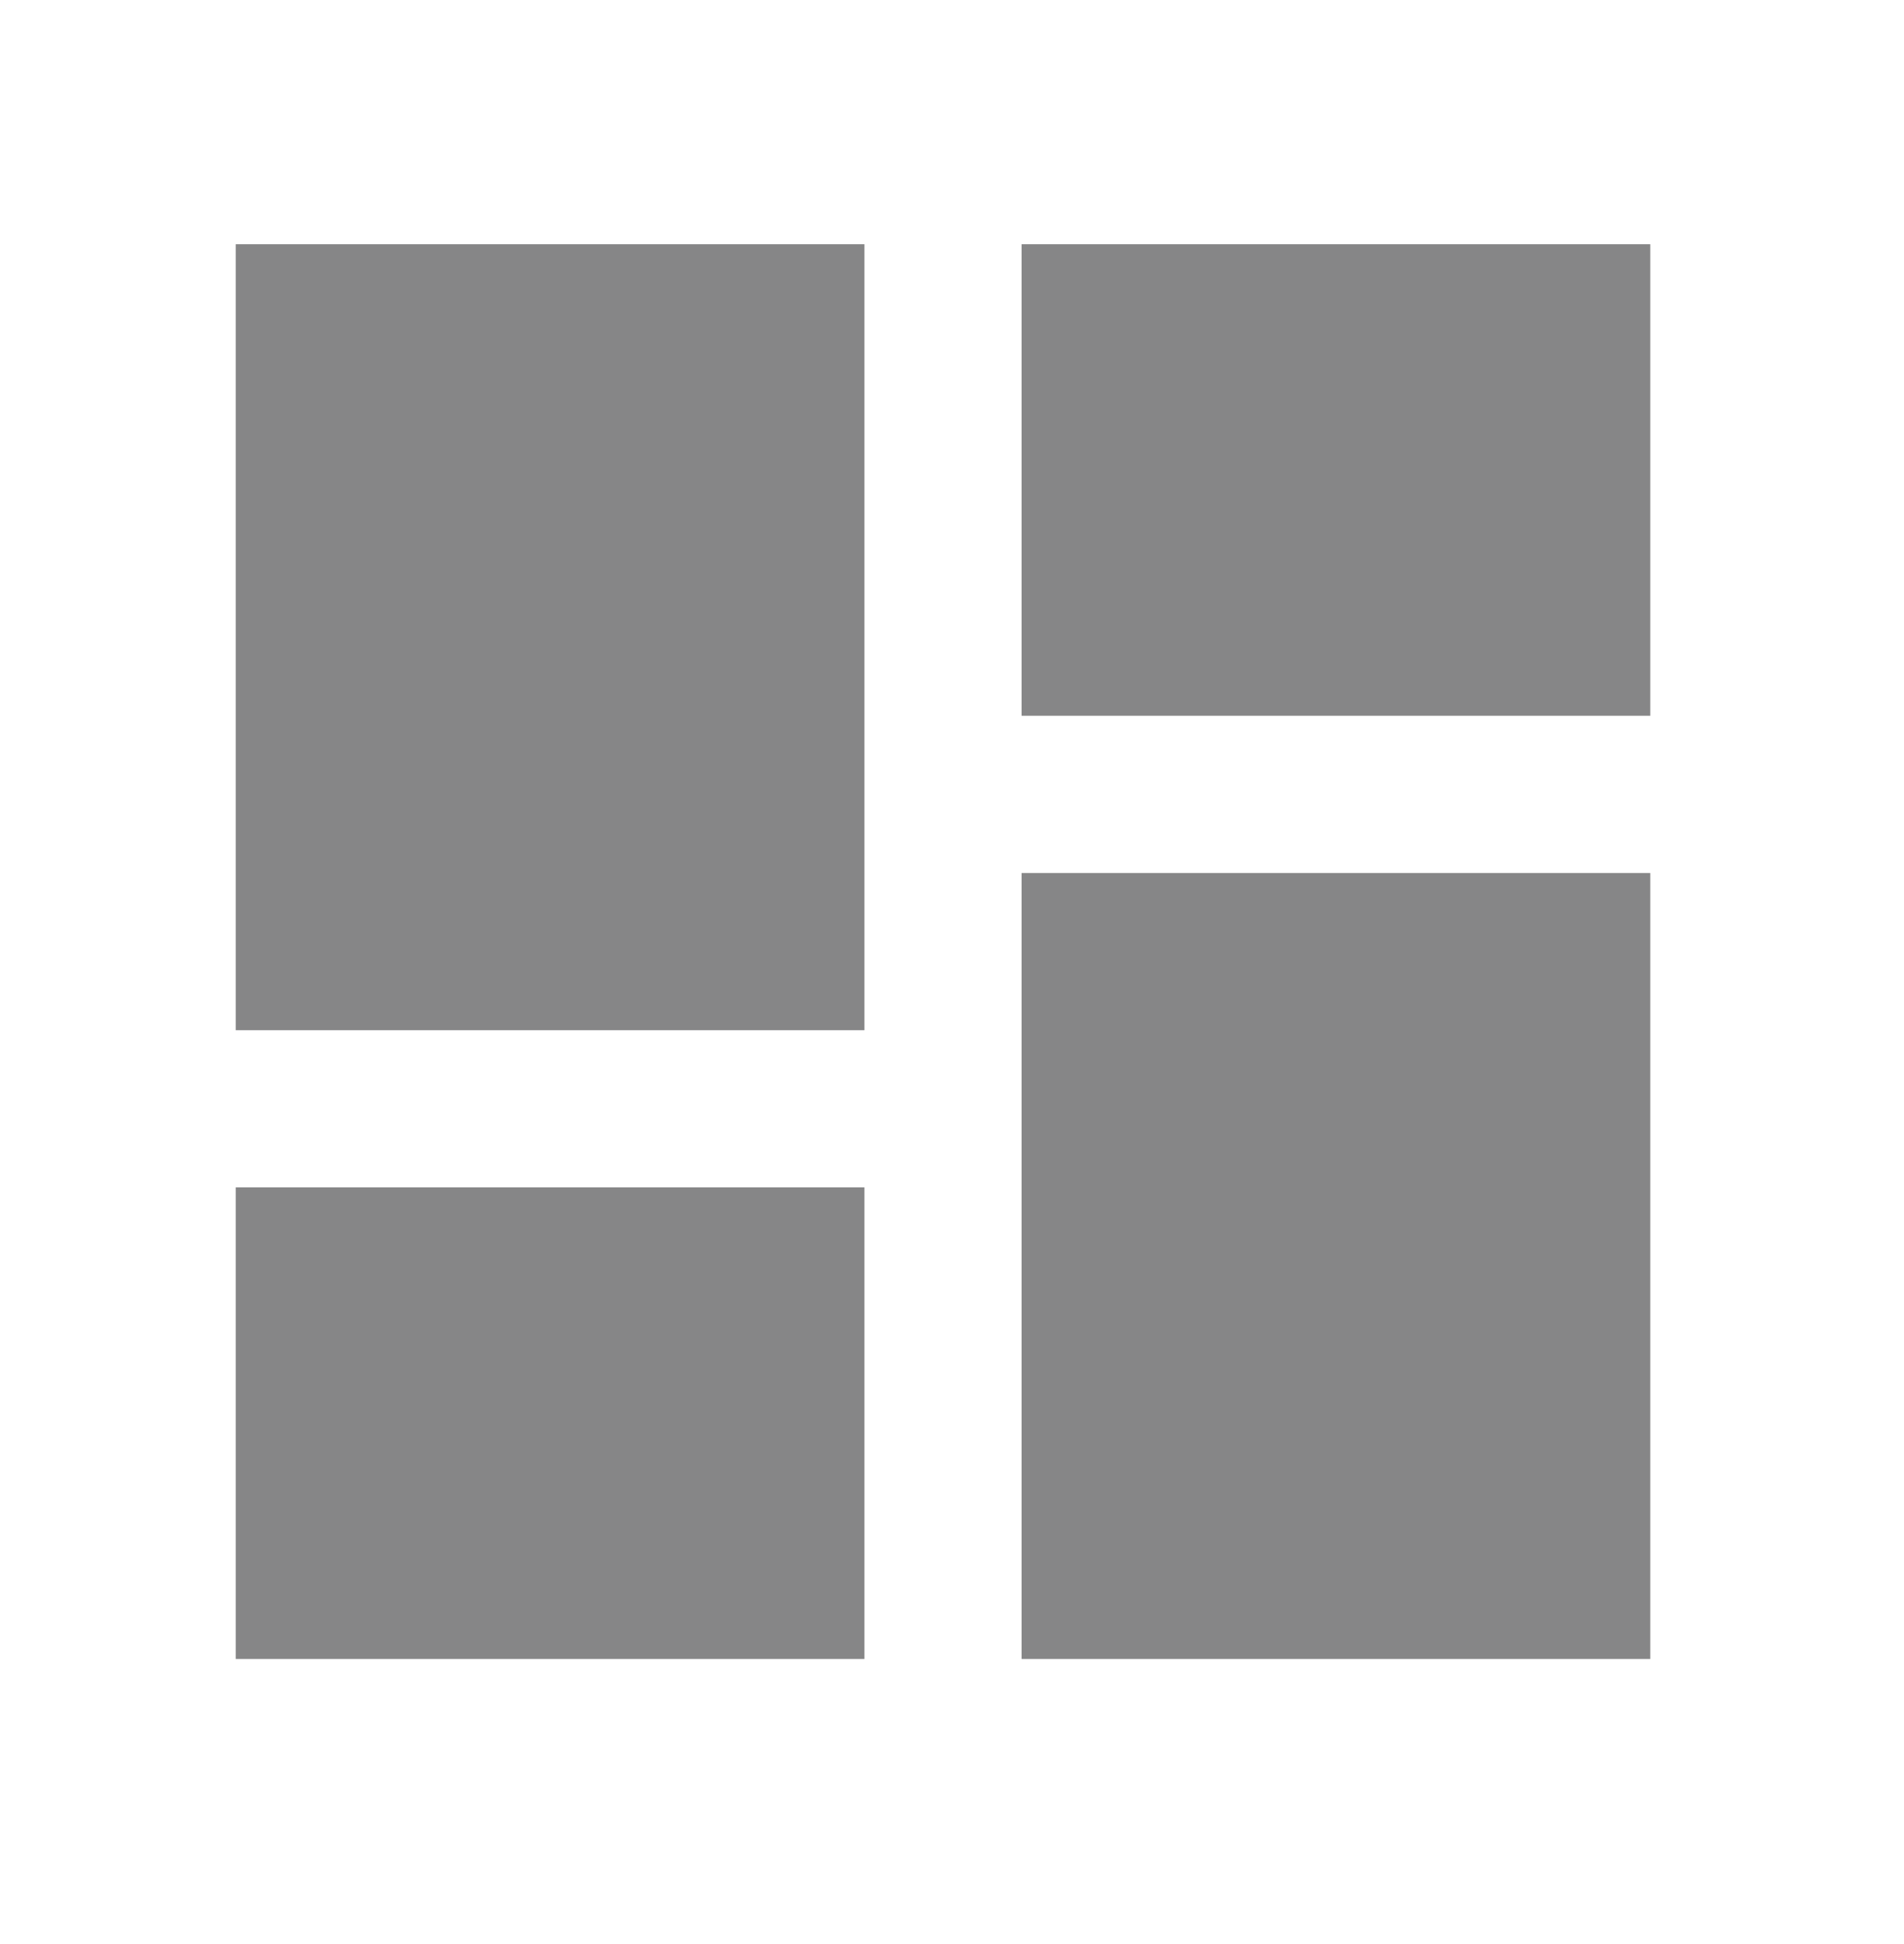
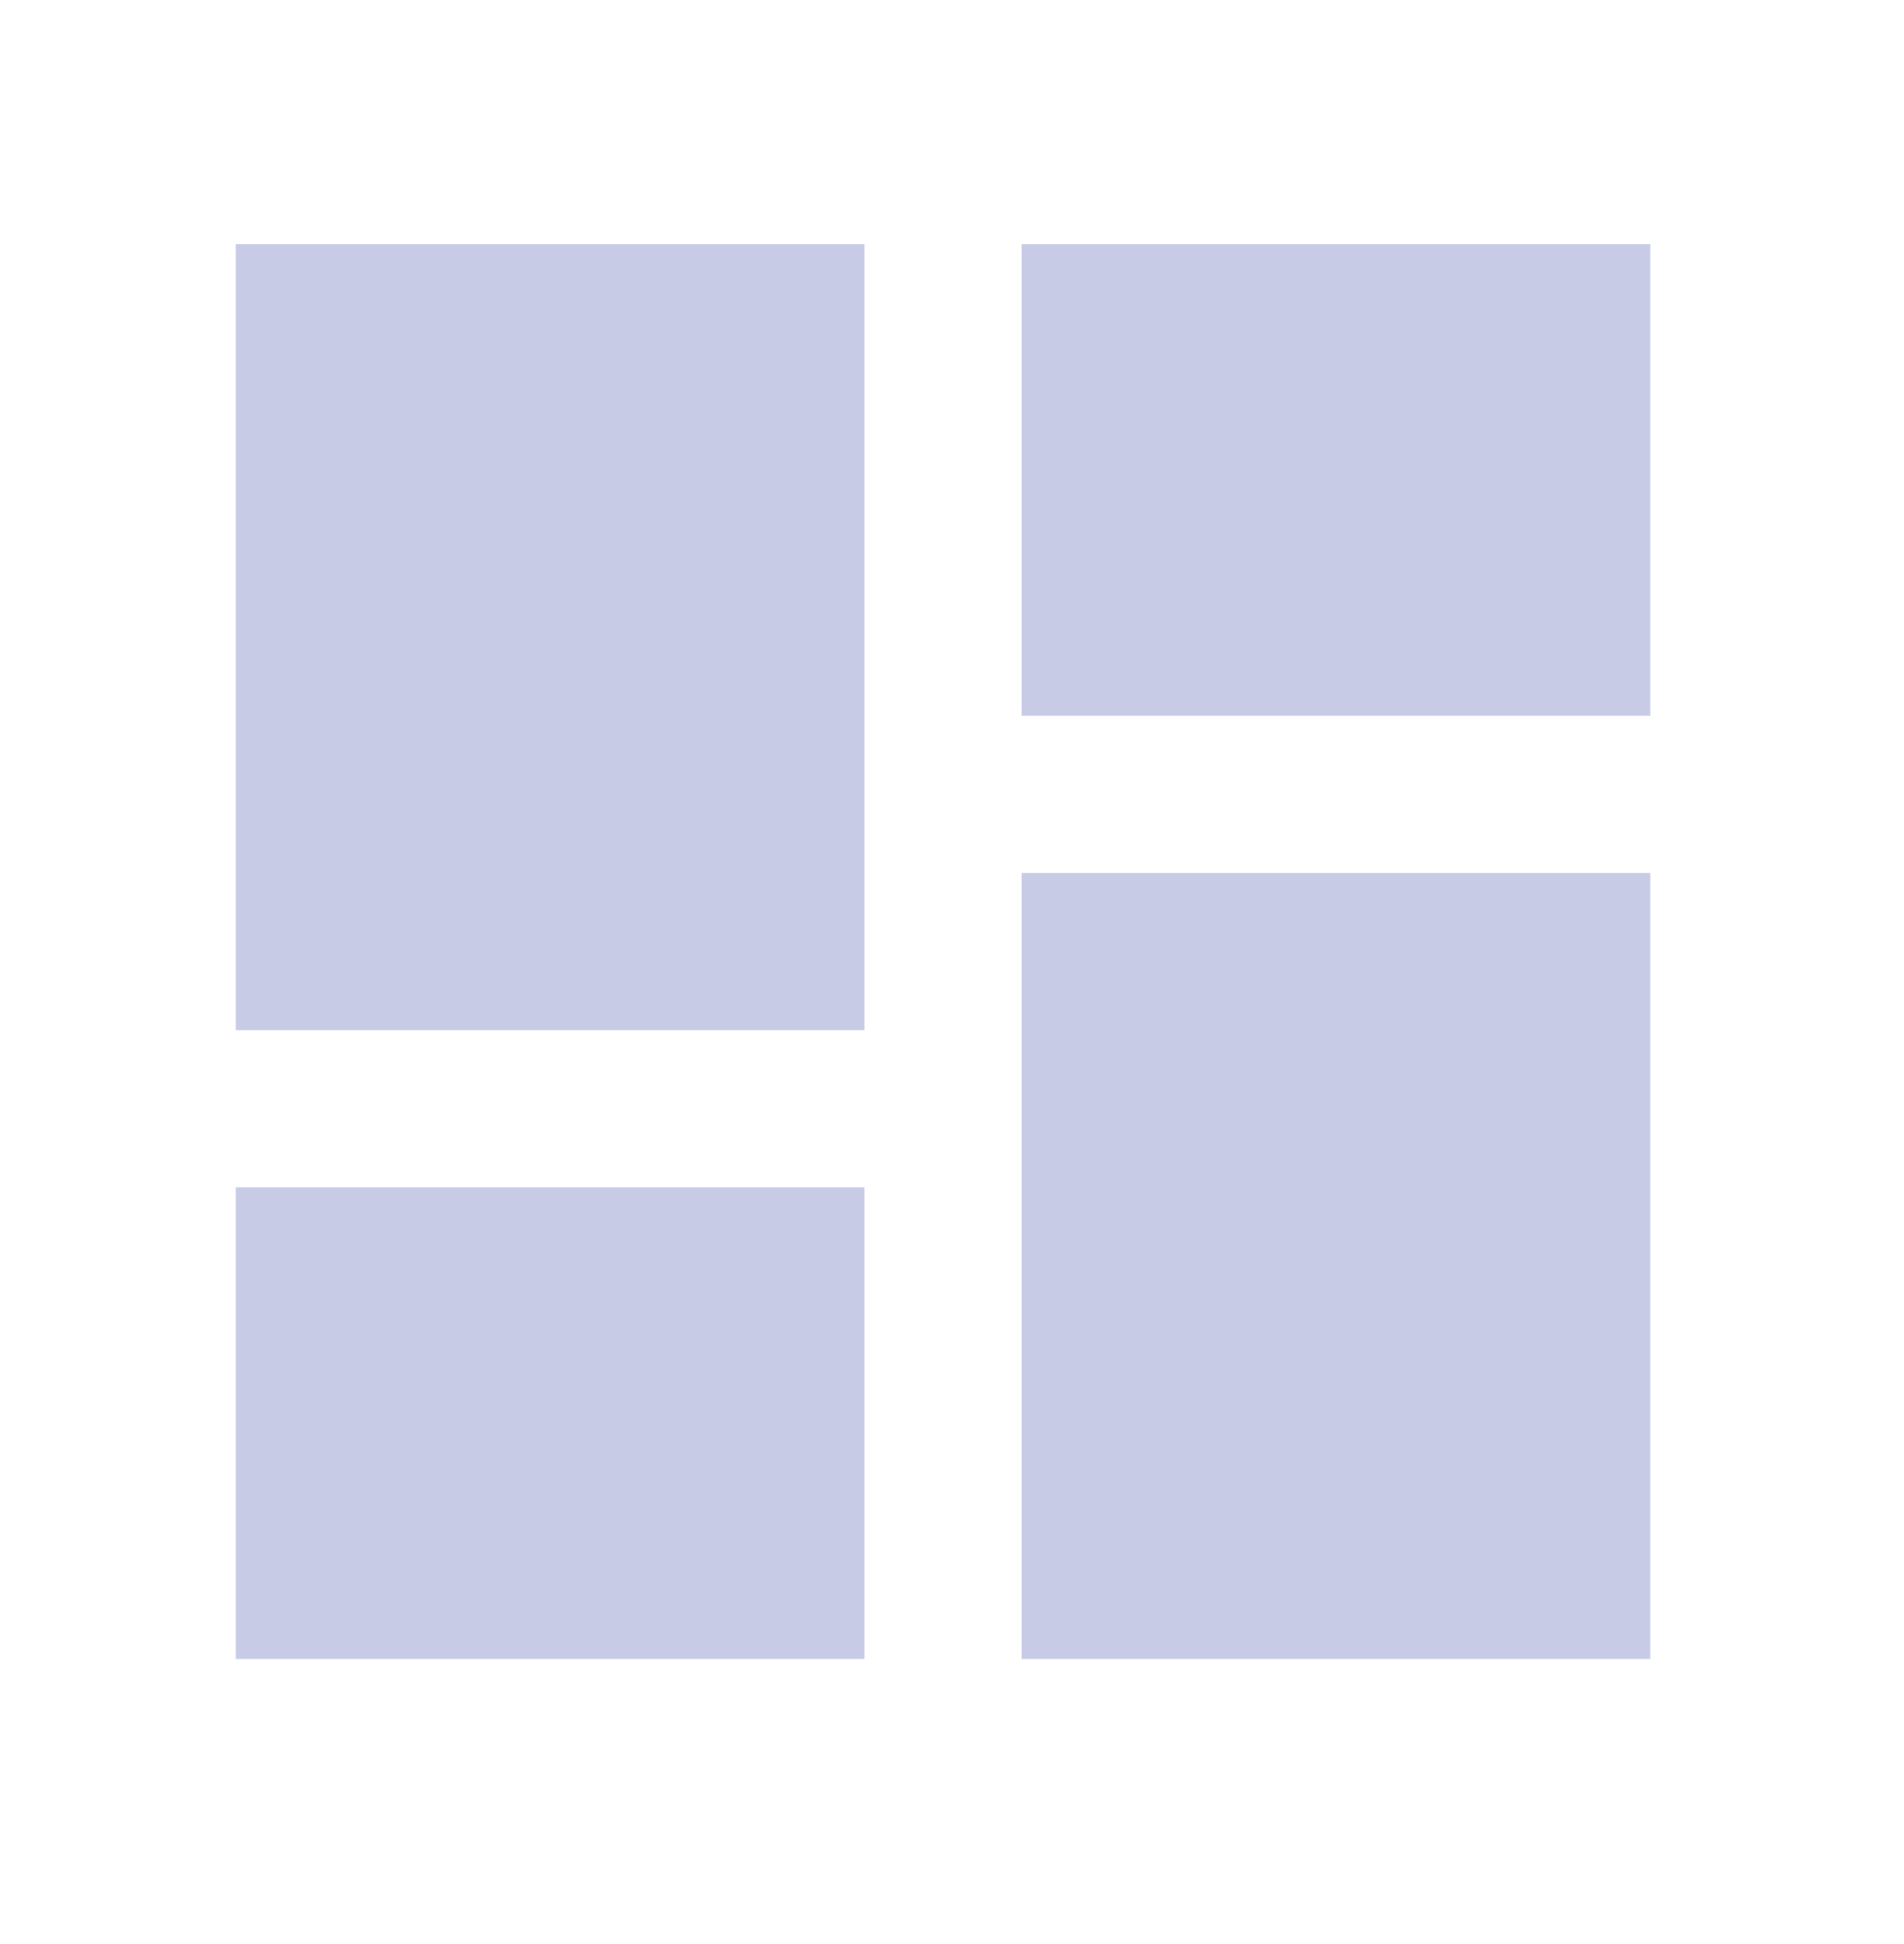
<svg xmlns="http://www.w3.org/2000/svg" width="48" height="49" viewBox="0 0 48 49" fill="none">
-   <path d="M5.943 25.967H21.792V6.156H5.943V25.967ZM5.943 41.816H21.792V29.929H5.943V41.816ZM25.755 41.816H41.604V22.005H25.755V41.816ZM25.755 6.156V18.042H41.604V6.156H25.755Z" fill="#868687" />
+   <path d="M5.943 25.967H21.792V6.156H5.943V25.967ZM5.943 41.816H21.792V29.929H5.943V41.816ZM25.755 41.816H41.604V22.005H25.755V41.816ZM25.755 6.156V18.042H41.604V6.156H25.755Z" fill="#C7CBE5" />
</svg>
